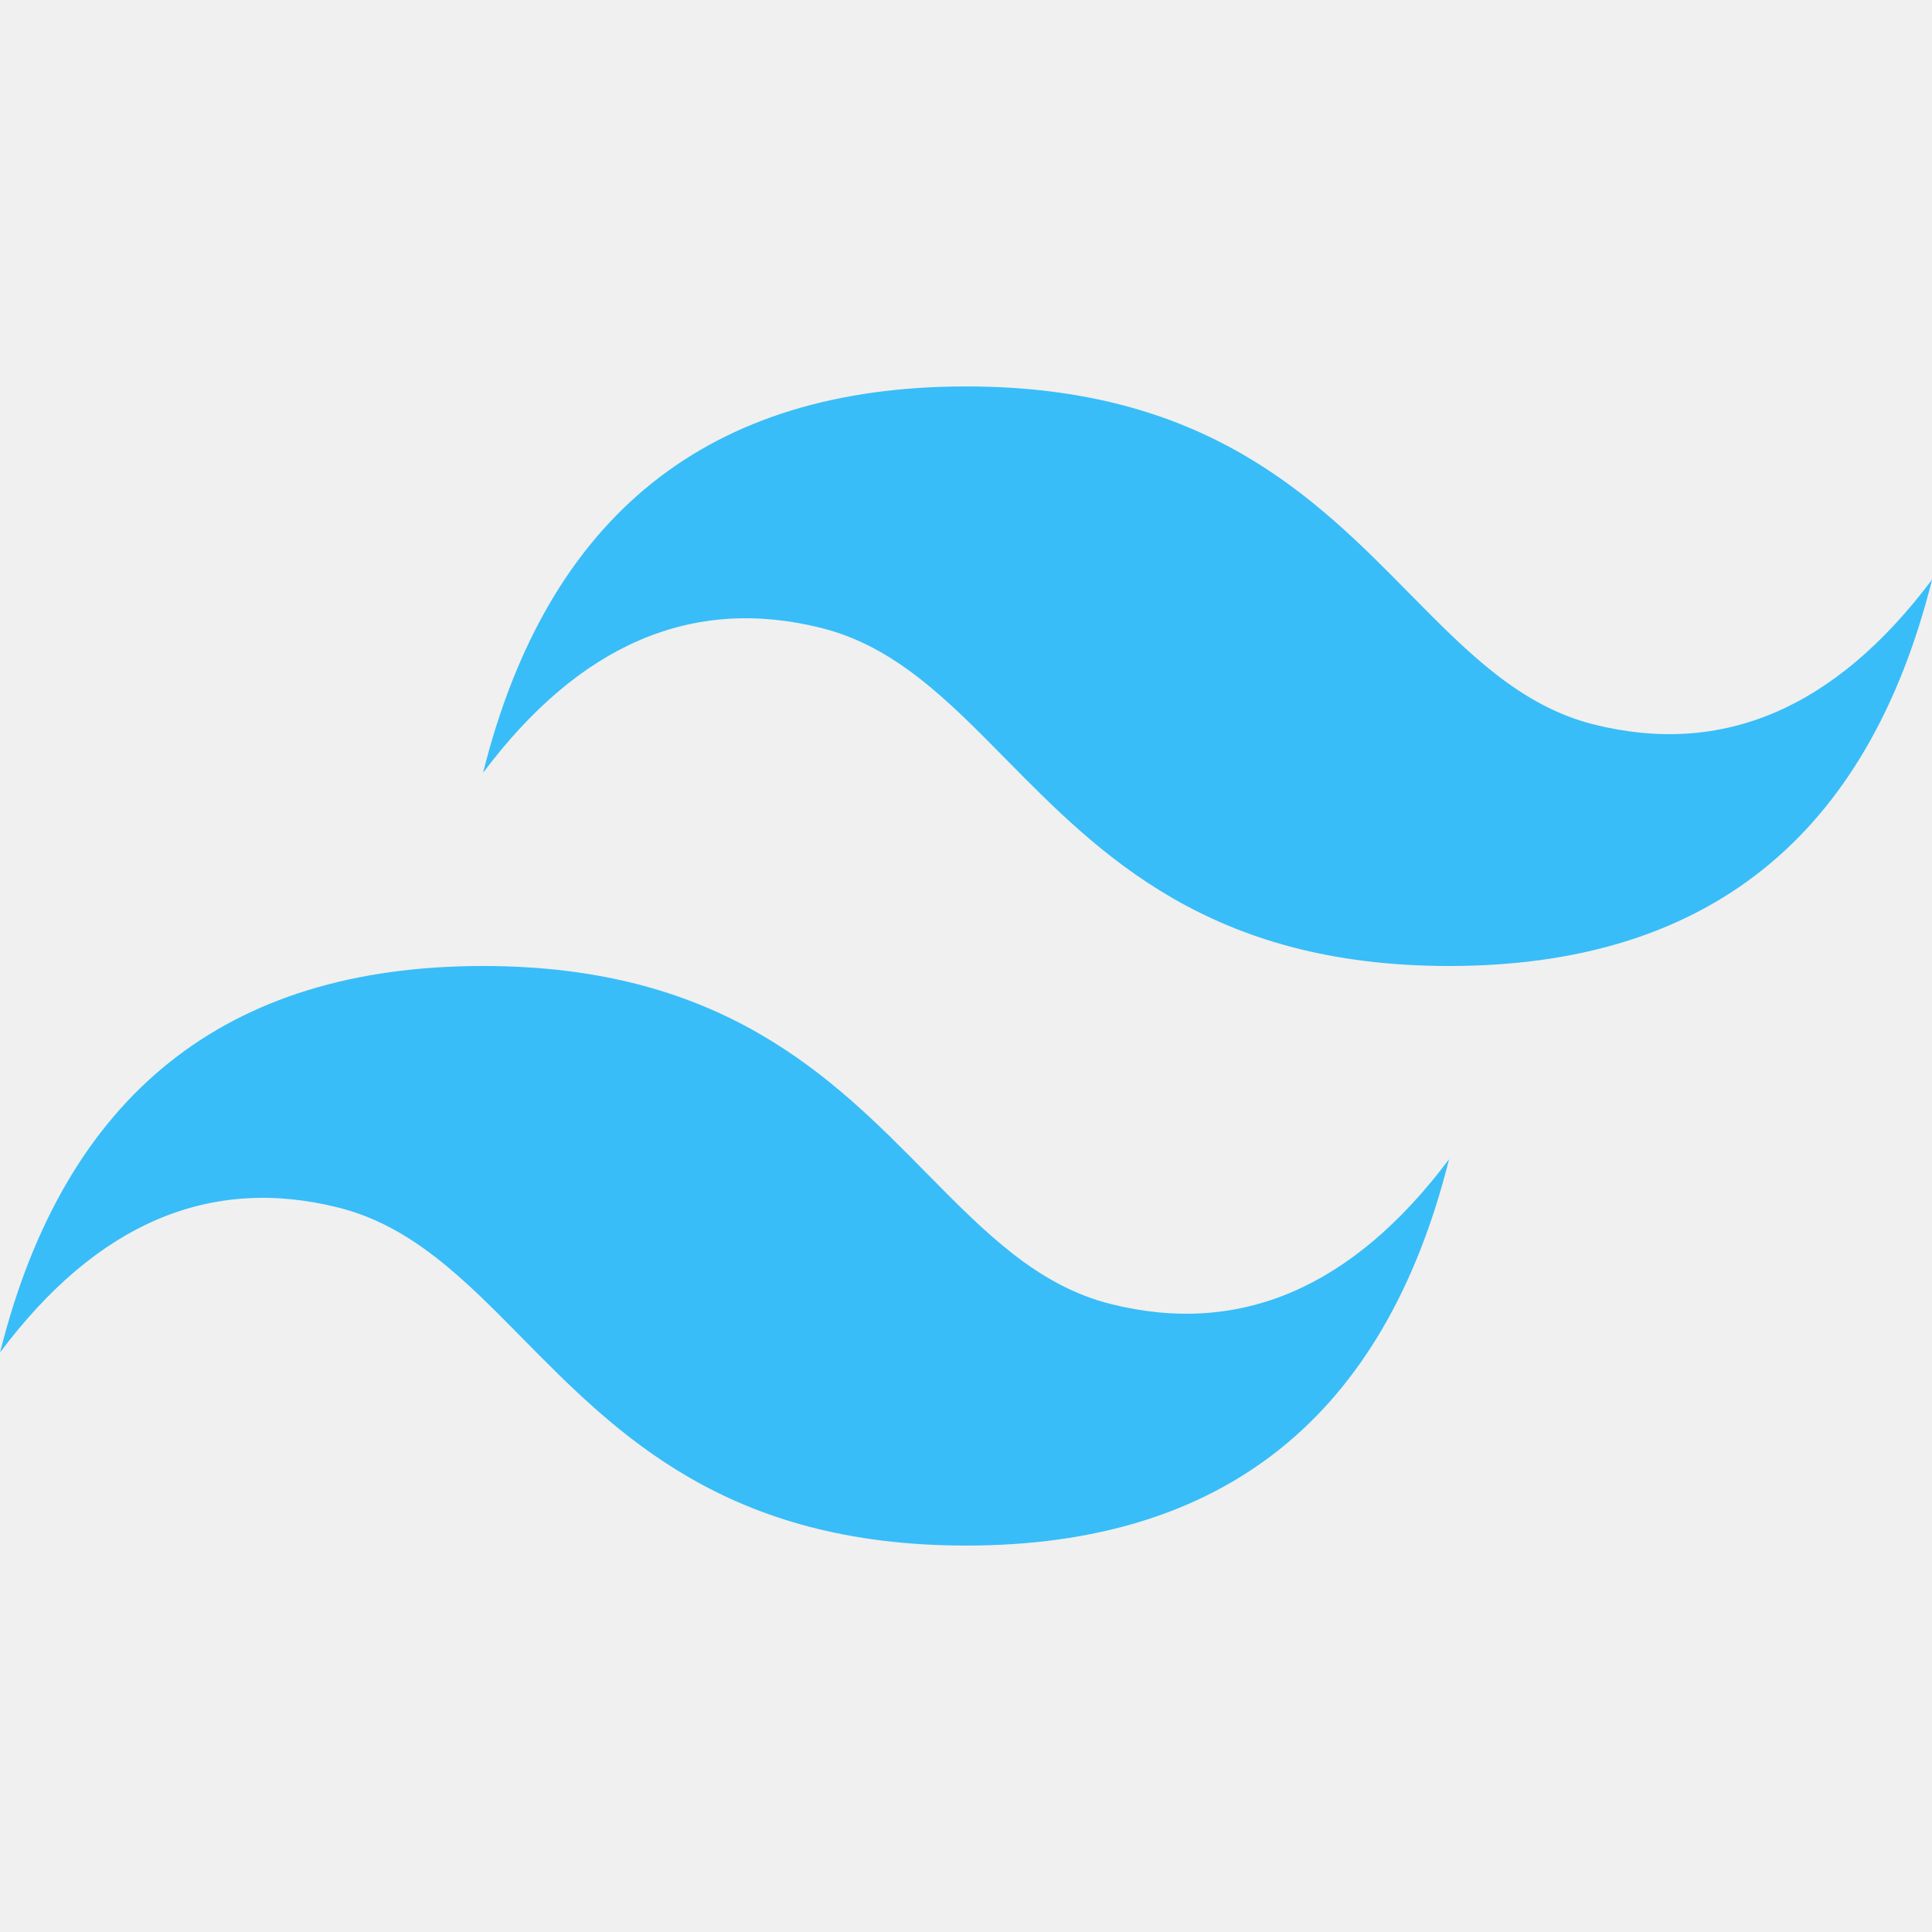
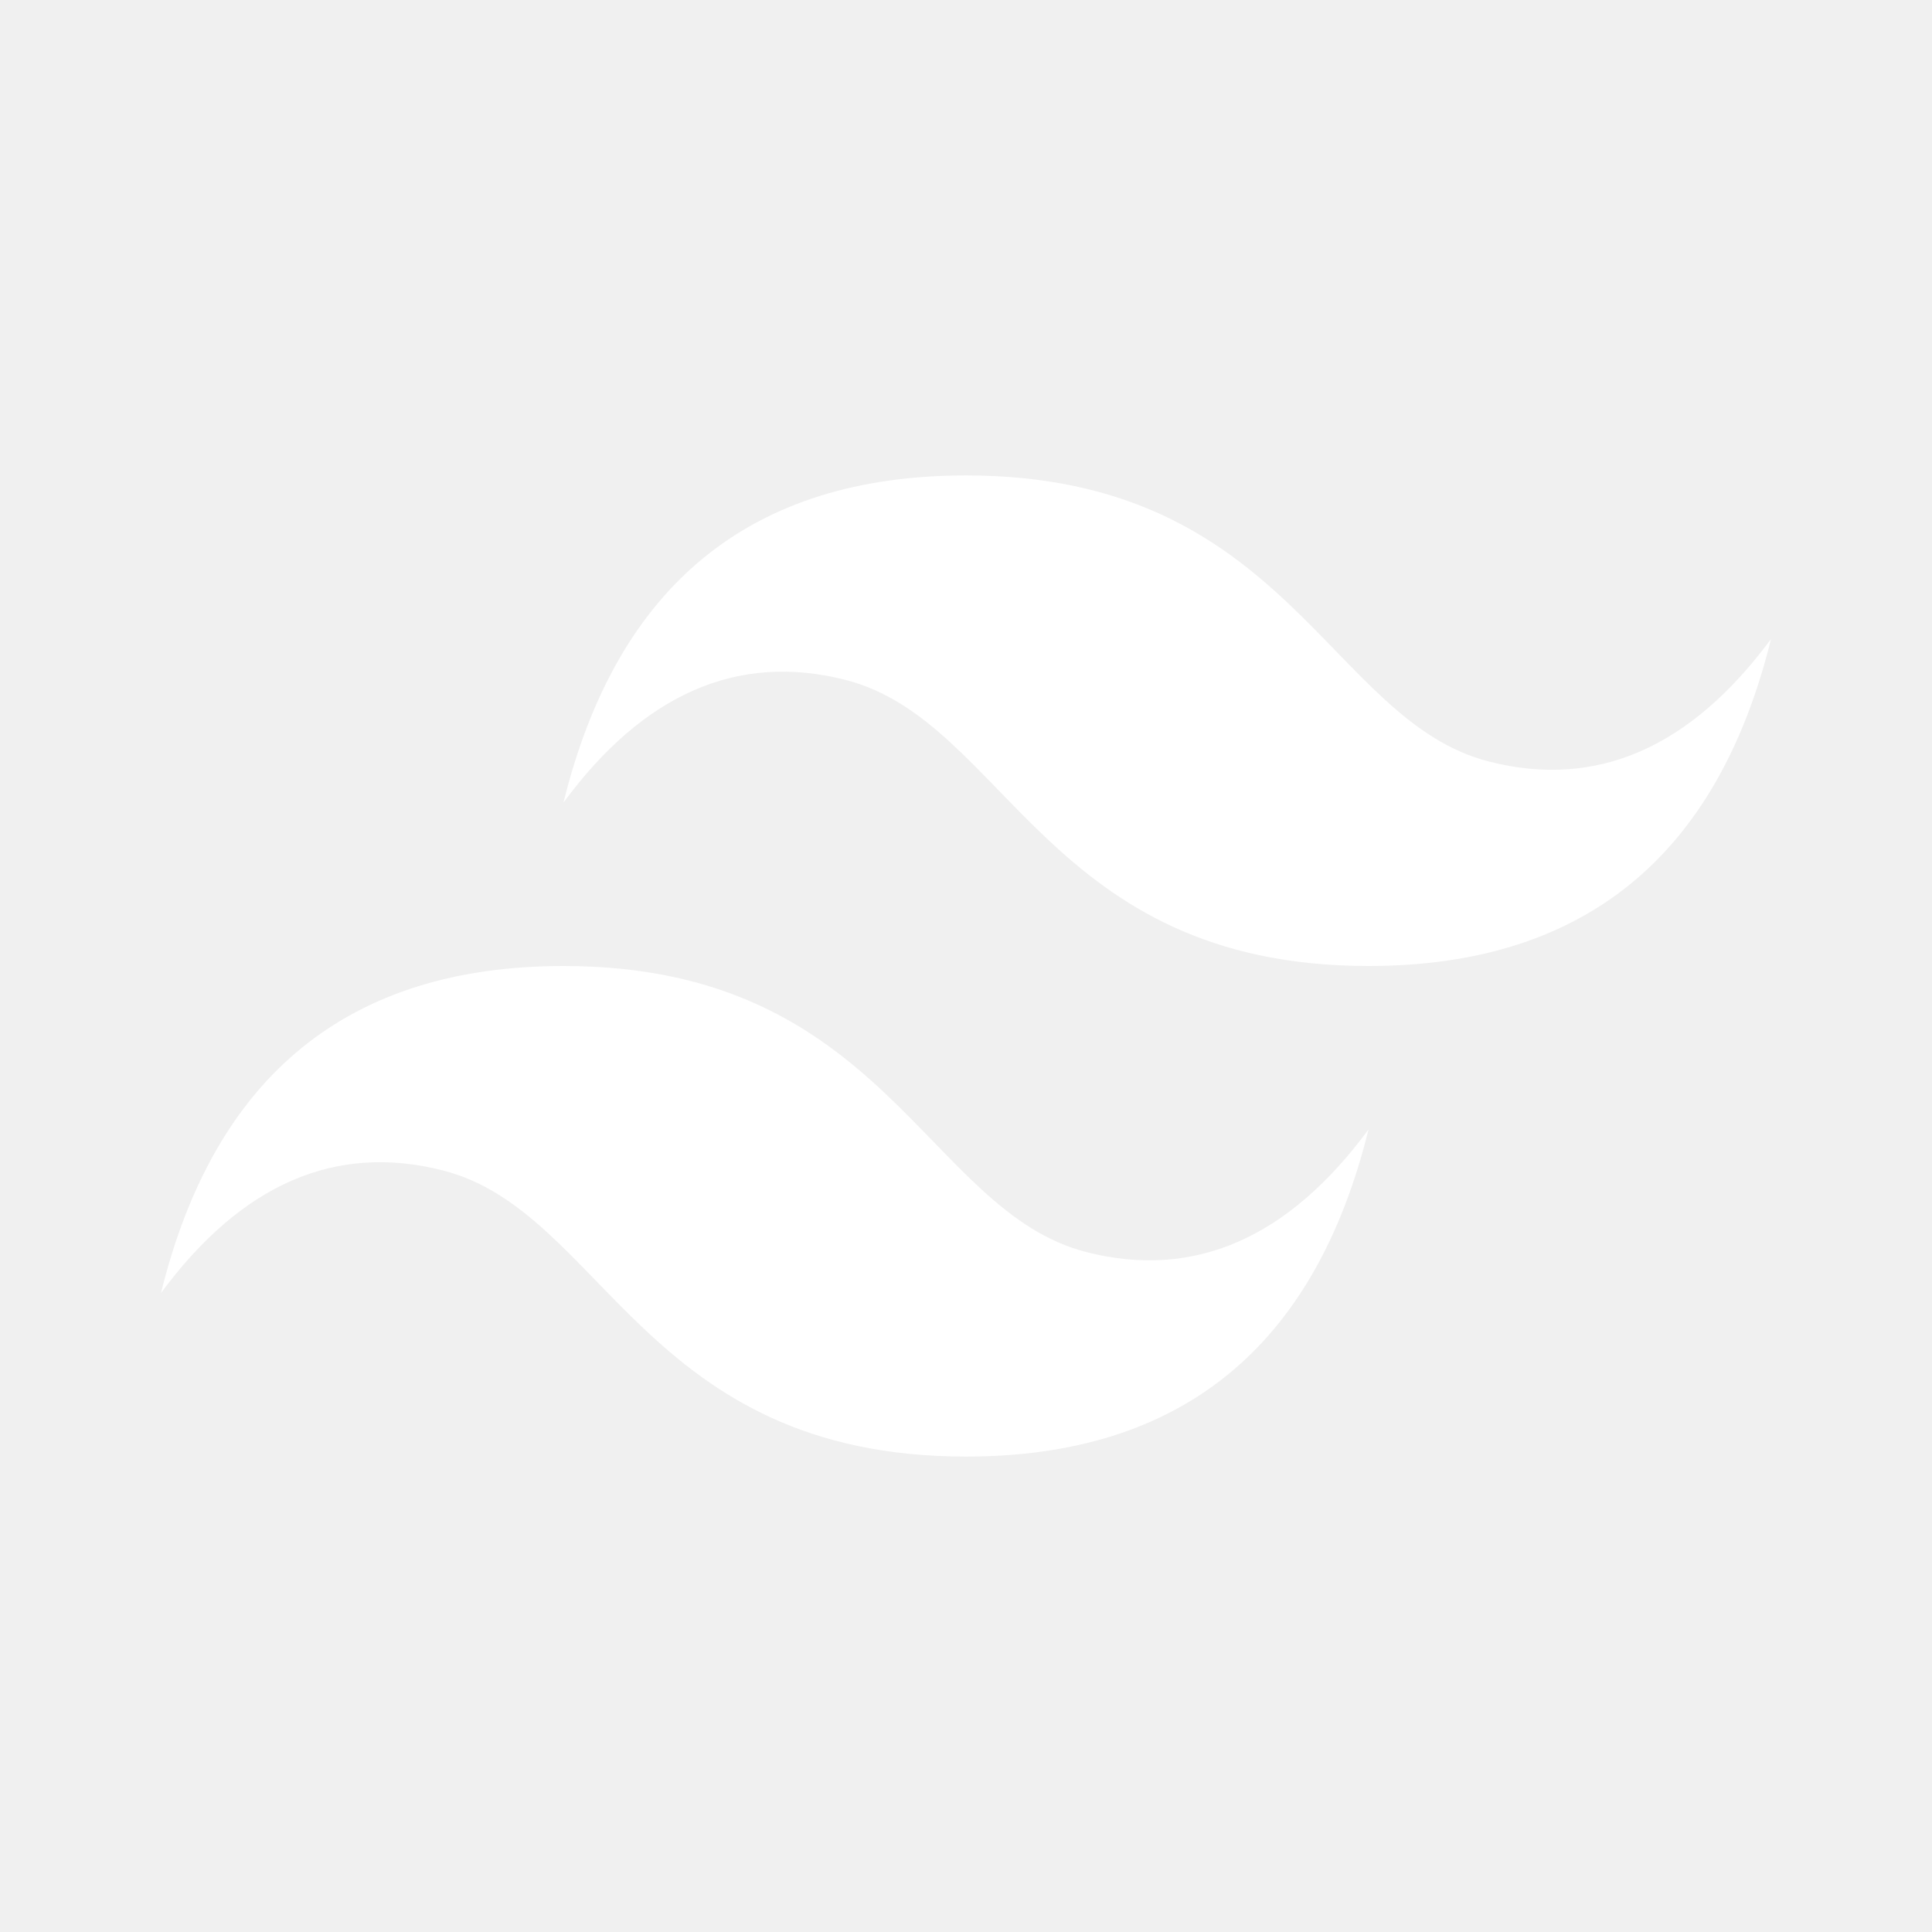
- <svg xmlns="http://www.w3.org/2000/svg" viewBox="0 0 128 128">
-   <path d="M64.004 25.602c-17.067 0-27.73 8.53-32 25.597 6.398-8.531 13.867-11.73 22.398-9.597 4.871 1.214 8.352 4.746 12.207 8.66C72.883 56.629 80.145 64 96.004 64c17.066 0 27.73-8.531 32-25.602-6.399 8.536-13.867 11.735-22.399 9.602-4.87-1.215-8.347-4.746-12.207-8.66-6.27-6.367-13.53-13.738-29.394-13.738zM32.004 64c-17.066 0-27.73 8.531-32 25.602C6.402 81.066 13.87 77.867 22.402 80c4.871 1.215 8.352 4.746 12.207 8.66 6.274 6.367 13.536 13.738 29.395 13.738 17.066 0 27.73-8.53 32-25.597-6.399 8.531-13.867 11.73-22.399 9.597-4.87-1.214-8.347-4.746-12.207-8.66C55.128 71.371 47.868 64 32.004 64zm0 0" fill="#38bdf8" />
+ <svg xmlns="http://www.w3.org/2000/svg" width="80" height="80" viewBox="0 0 24 24" fill="none" transform="rotate(0 0 0)">
+   <path fill-rule="evenodd" clip-rule="evenodd" d="M7 9.969C7.667 7.261 9.333 5.906 12 5.906C16 5.906 16.5 8.953 18.5 9.461C19.833 9.8 21 9.292 22 7.938C21.333 10.646 19.666 12 17 12C13 12 12.5 8.953 10.5 8.445C9.167 8.107 8 8.614 7 9.969ZM2 16.062C2.667 13.354 4.333 12 7 12C11 12 11.5 15.047 13.5 15.555C14.833 15.893 16 15.386 17 14.031C16.333 16.739 14.667 18.094 12 18.094C8 18.094 7.5 15.047 5.5 14.539C4.167 14.2 3 14.708 2 16.062Z" fill="#ffffff" />
</svg>
